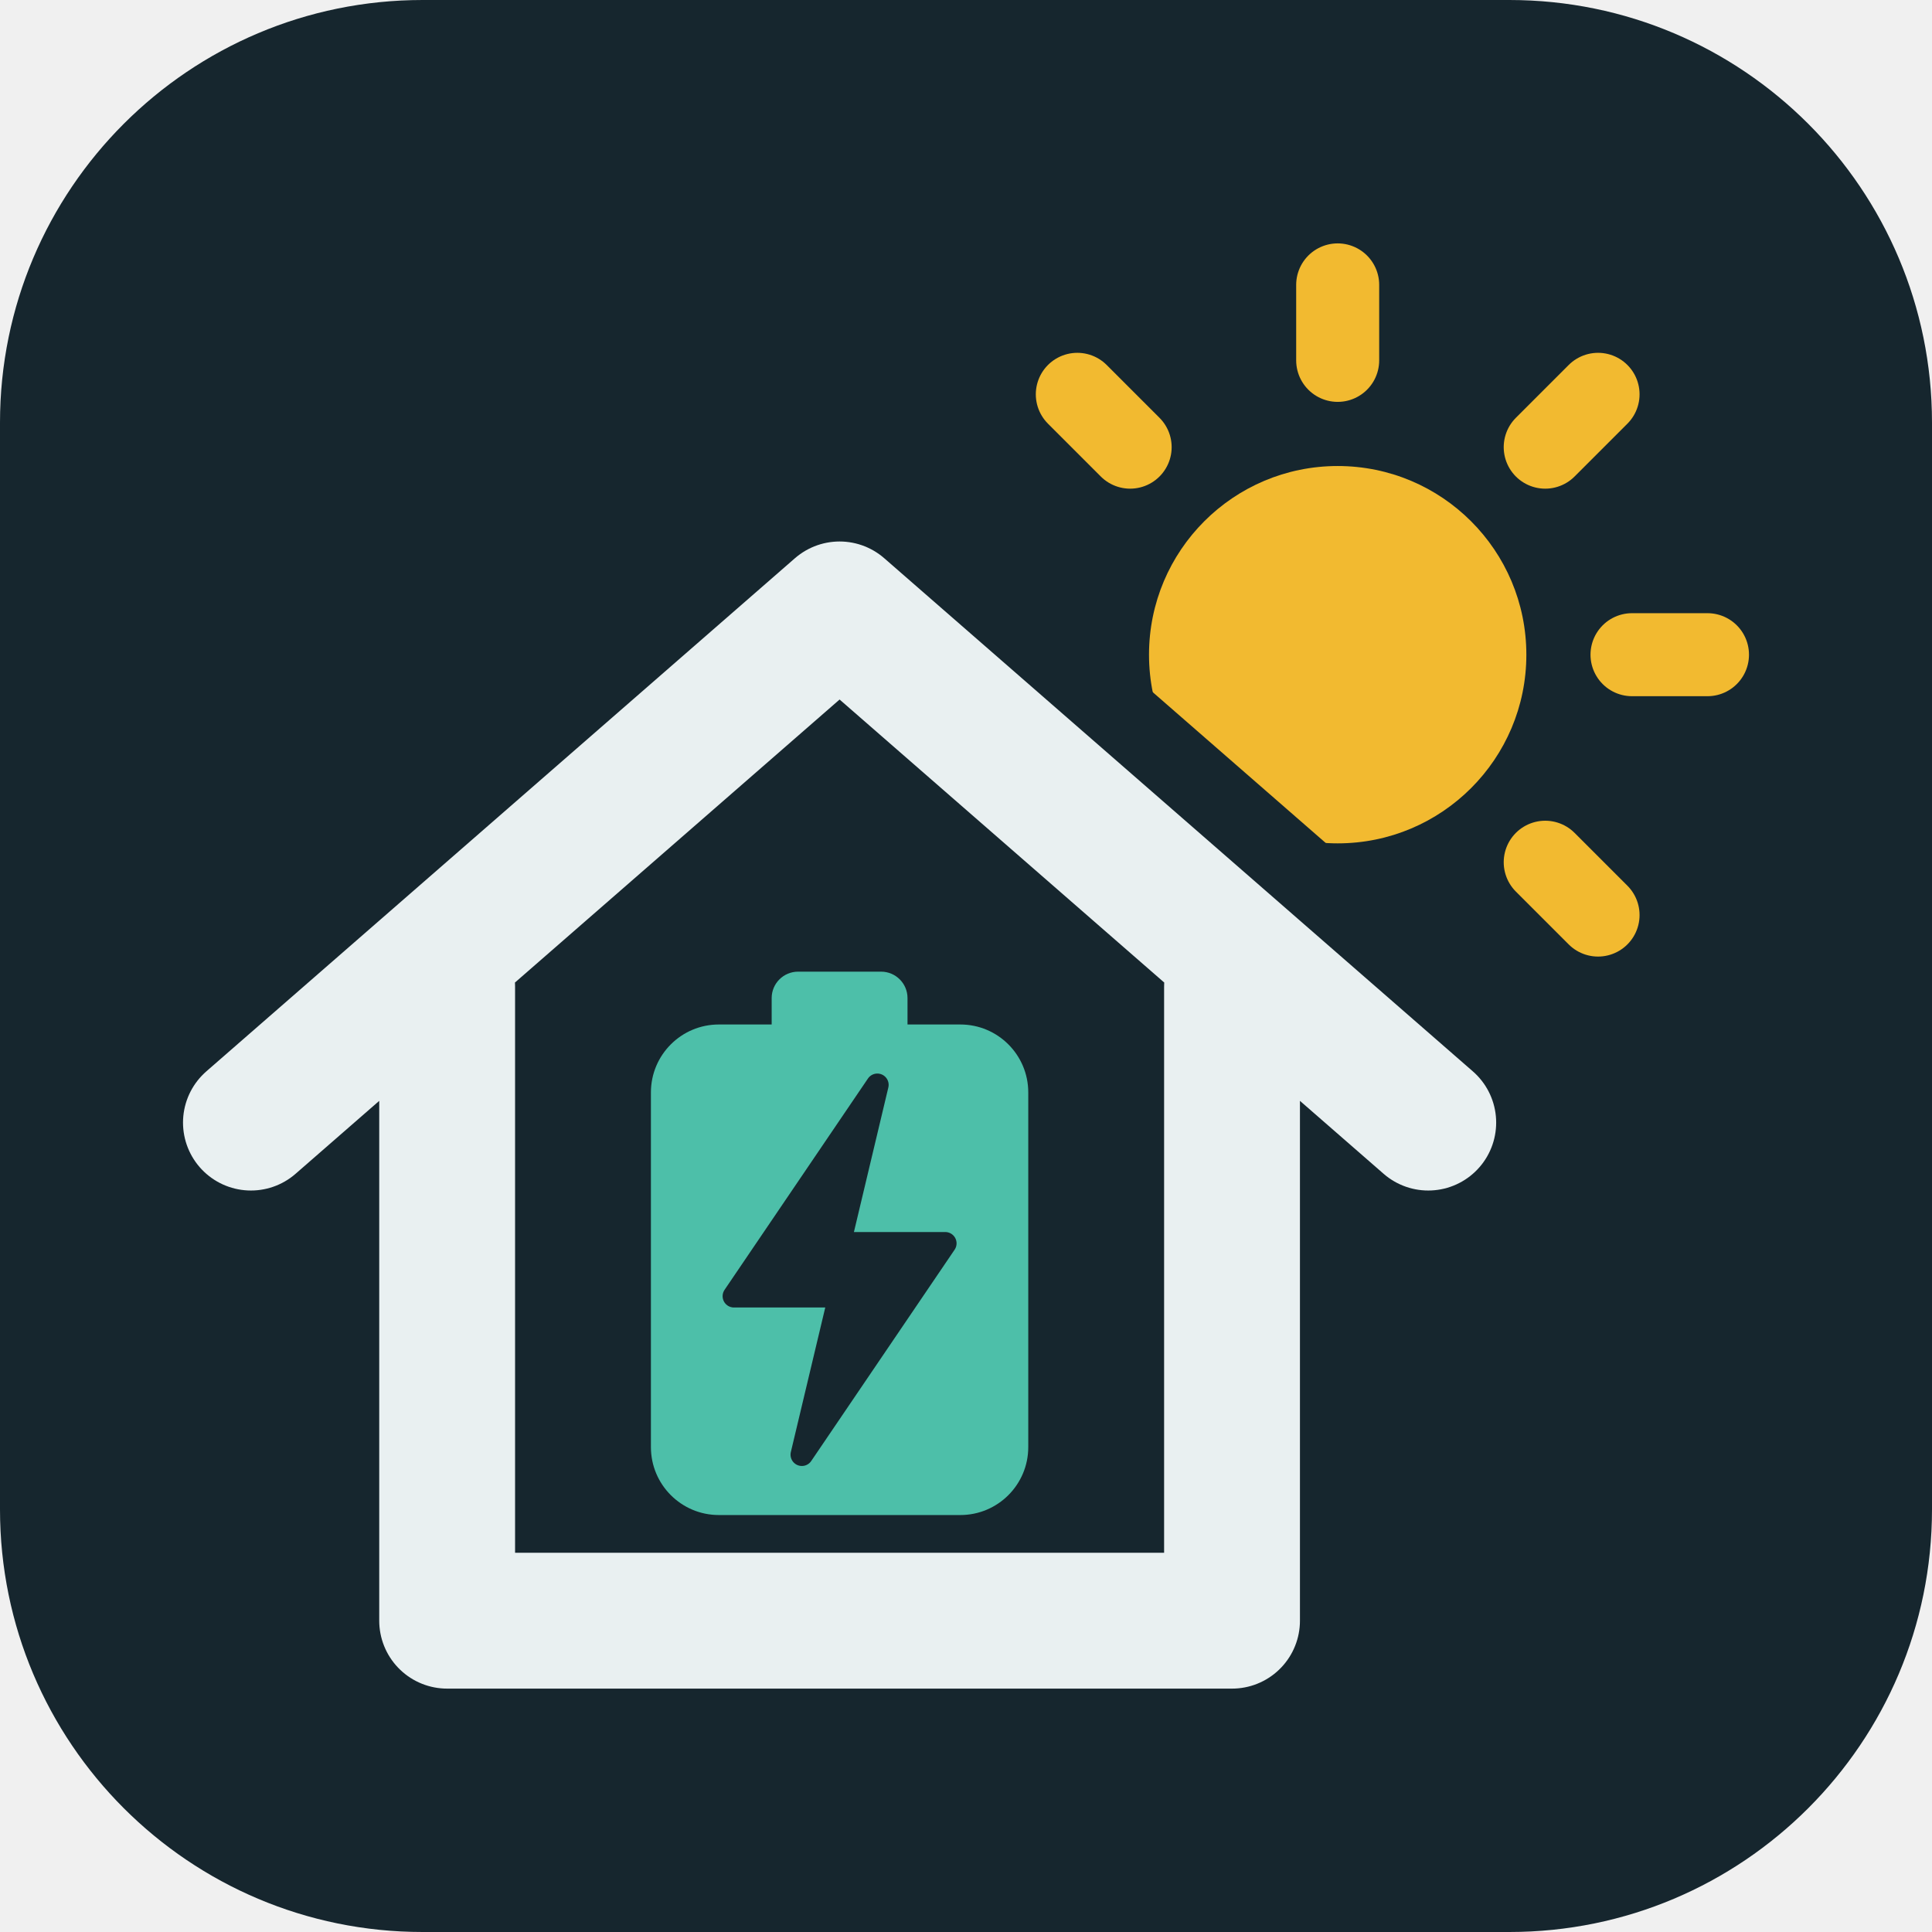
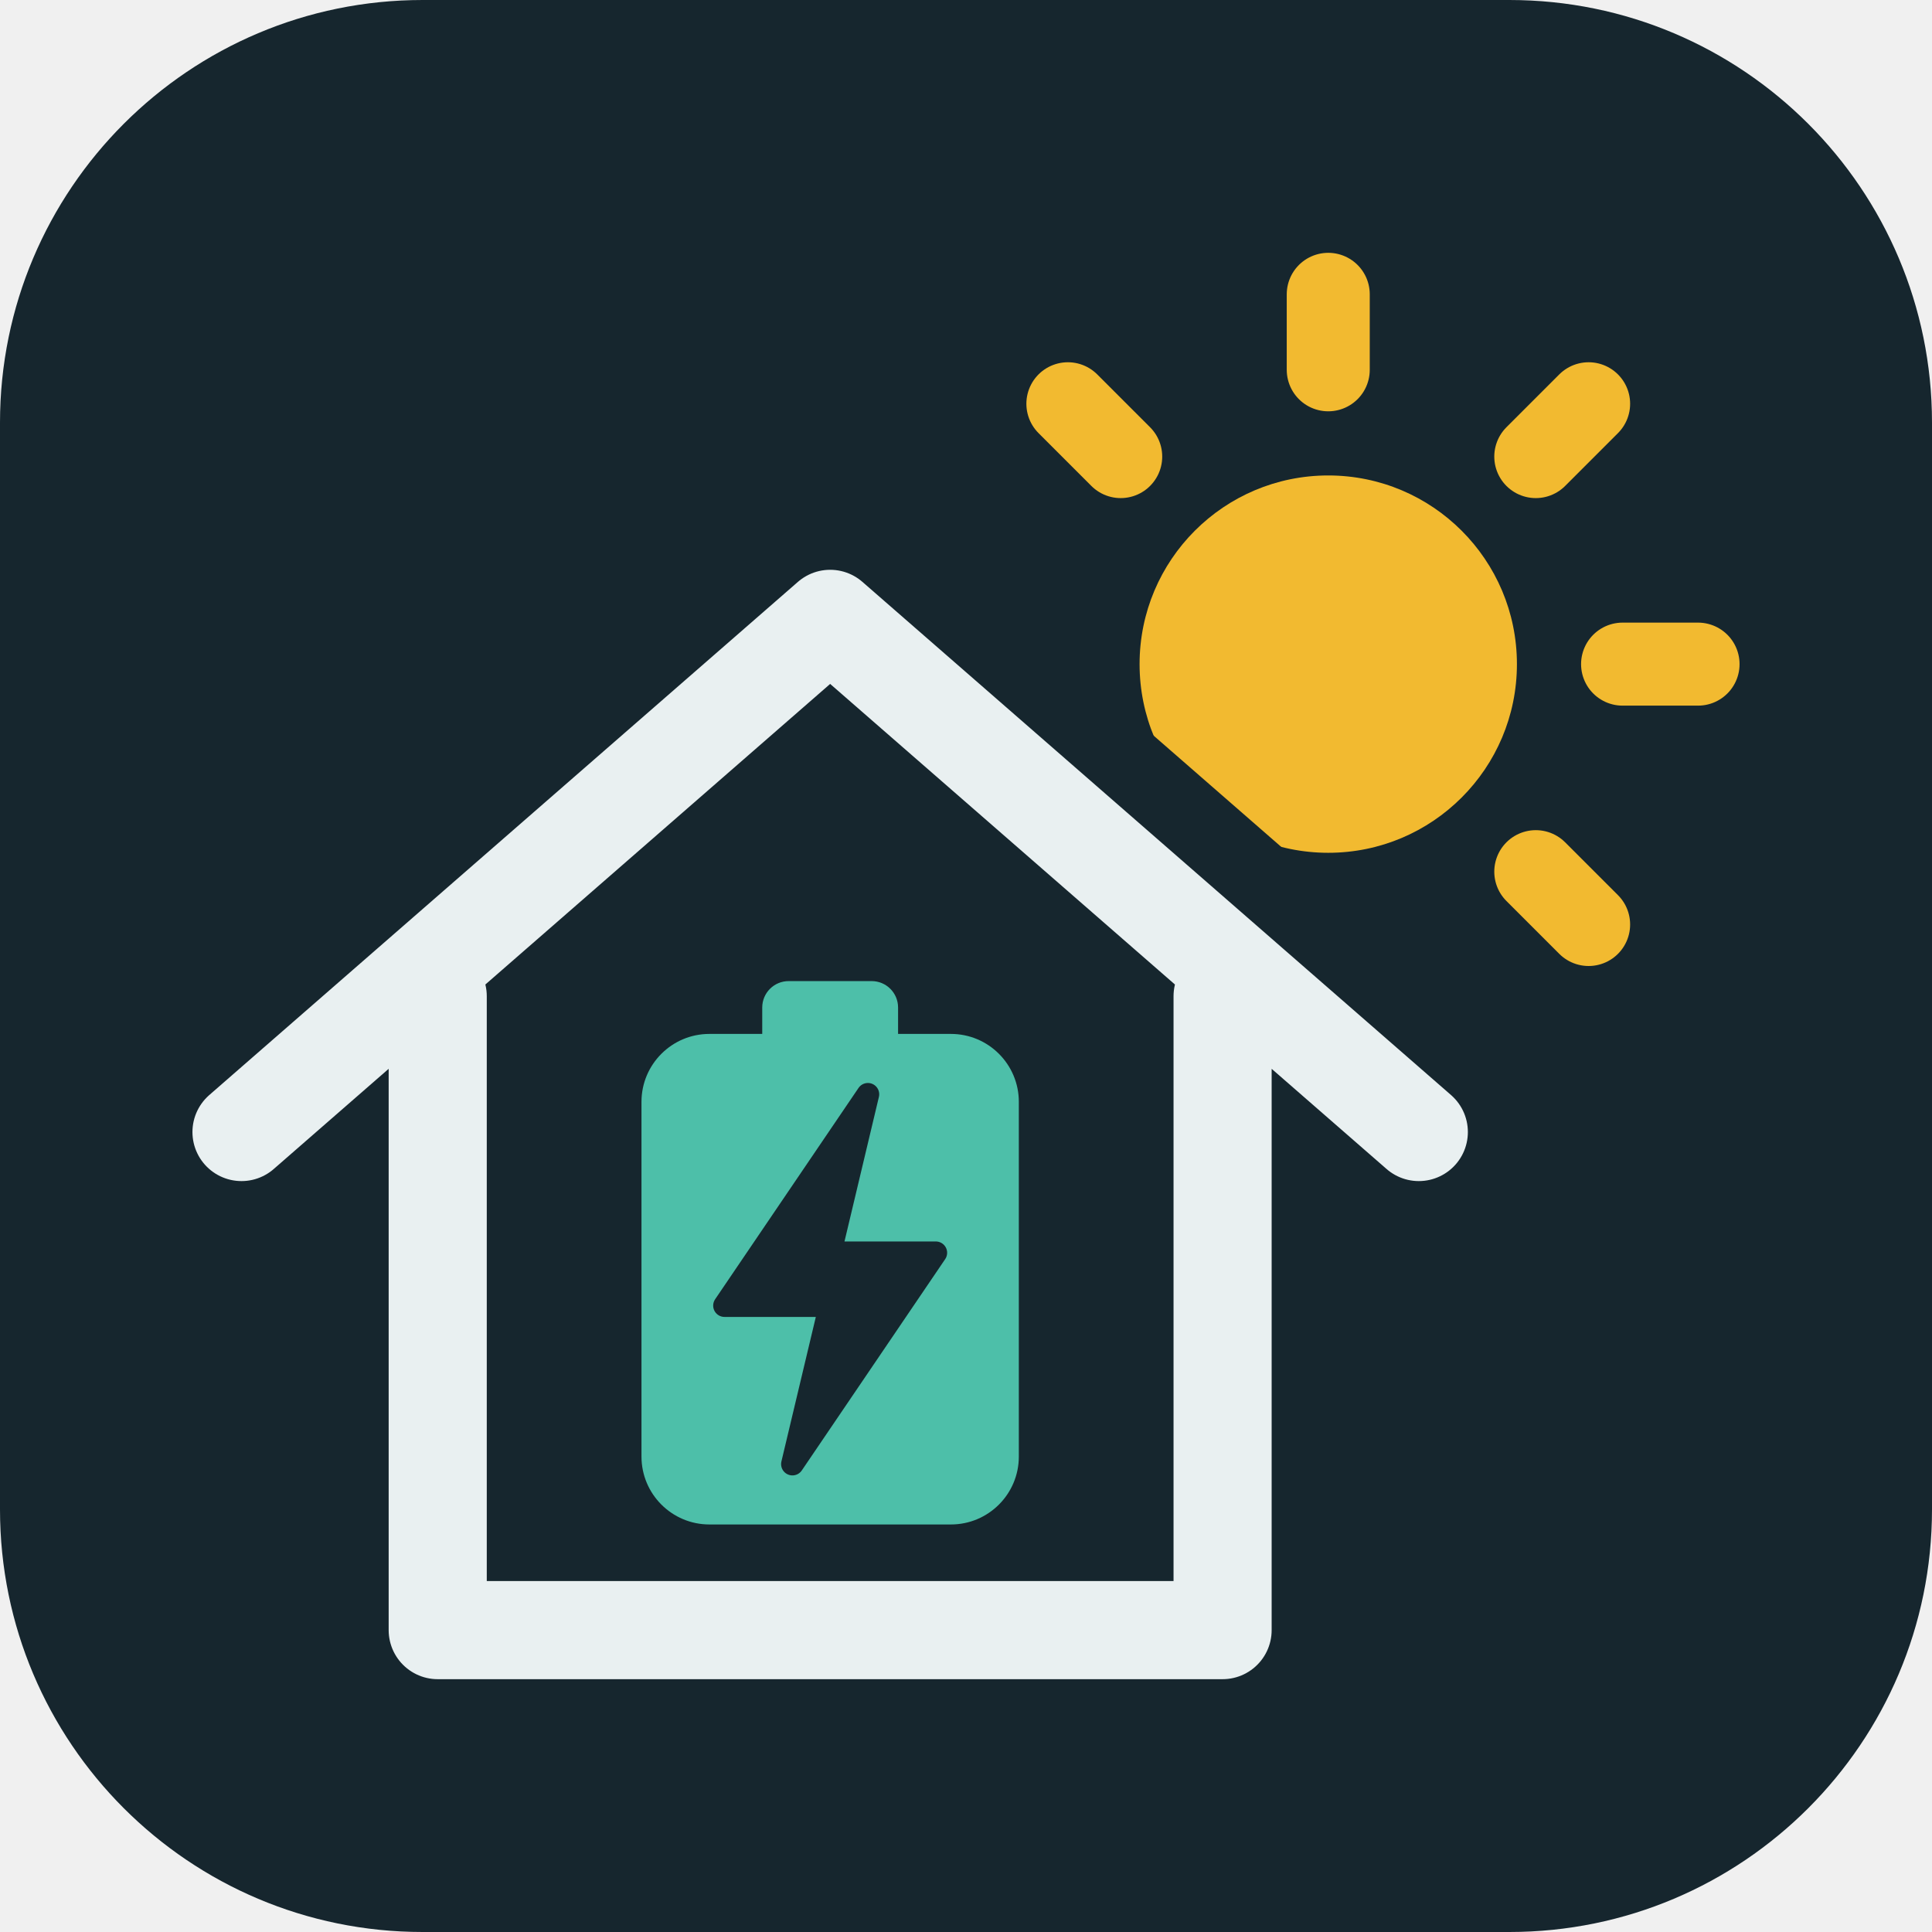
<svg xmlns="http://www.w3.org/2000/svg" viewBox="0 0 512 512">
  <rect width="512" height="512" rx="112" fill="#16262E" />
-   <g transform="translate(256 256) scale(1) translate(-259.5 -252.5)">
+   <g transform="translate(256 256) scale(1) translate(-262 -250)">
    <defs>
      <mask id="ww-sun" maskUnits="userSpaceOnUse" x="0" y="0" width="512" height="512">
        <rect width="512" height="512" fill="#fff" />
-         <path d="M70 294L226 158L382 294 M122 258V426H330V258" fill="none" stroke="#000" stroke-width="76" stroke-linecap="round" stroke-linejoin="round" />
+         <path d="M70 294L226 158L382 294 M122 258V426H330V258" fill="none" stroke="#000" stroke-width="66" stroke-linecap="round" stroke-linejoin="round" />
      </mask>
      <mask id="ww-bolt" maskUnits="userSpaceOnUse" x="0" y="0" width="512" height="512">
        <rect width="512" height="512" fill="#fff" />
        <path d="M236 284L198 340H226L216 382L254 326H226Z" fill="#000" stroke="#000" stroke-width="6" stroke-linejoin="round" />
      </mask>
    </defs>
    <g stroke-linecap="round" stroke-linejoin="round">
      <g mask="url(#ww-sun)">
        <path d="M358 72V92 M427 101L413 115 M456 170H436 M289 101L303 115 M427 239L413 225" stroke="#F2BA30" stroke-width="22" />
        <circle cx="358" cy="170" r="50" fill="#F2BA30" />
      </g>
-       <path d="M70 294L226 158L382 294 M122 258V426H330V258" fill="none" stroke="#E9F0F1" stroke-width="36" />
+       <path d="M70 294L226 158L382 294 M122 258V426H330V258" fill="none" stroke="#E9F0F1" stroke-width="26" />
      <g fill="#4DBFA9" mask="url(#ww-bolt)">
        <rect x="208" y="254" width="36" height="24" rx="7" />
        <rect x="176" y="268" width="100" height="130" rx="18" />
      </g>
    </g>
  </g>
</svg>
